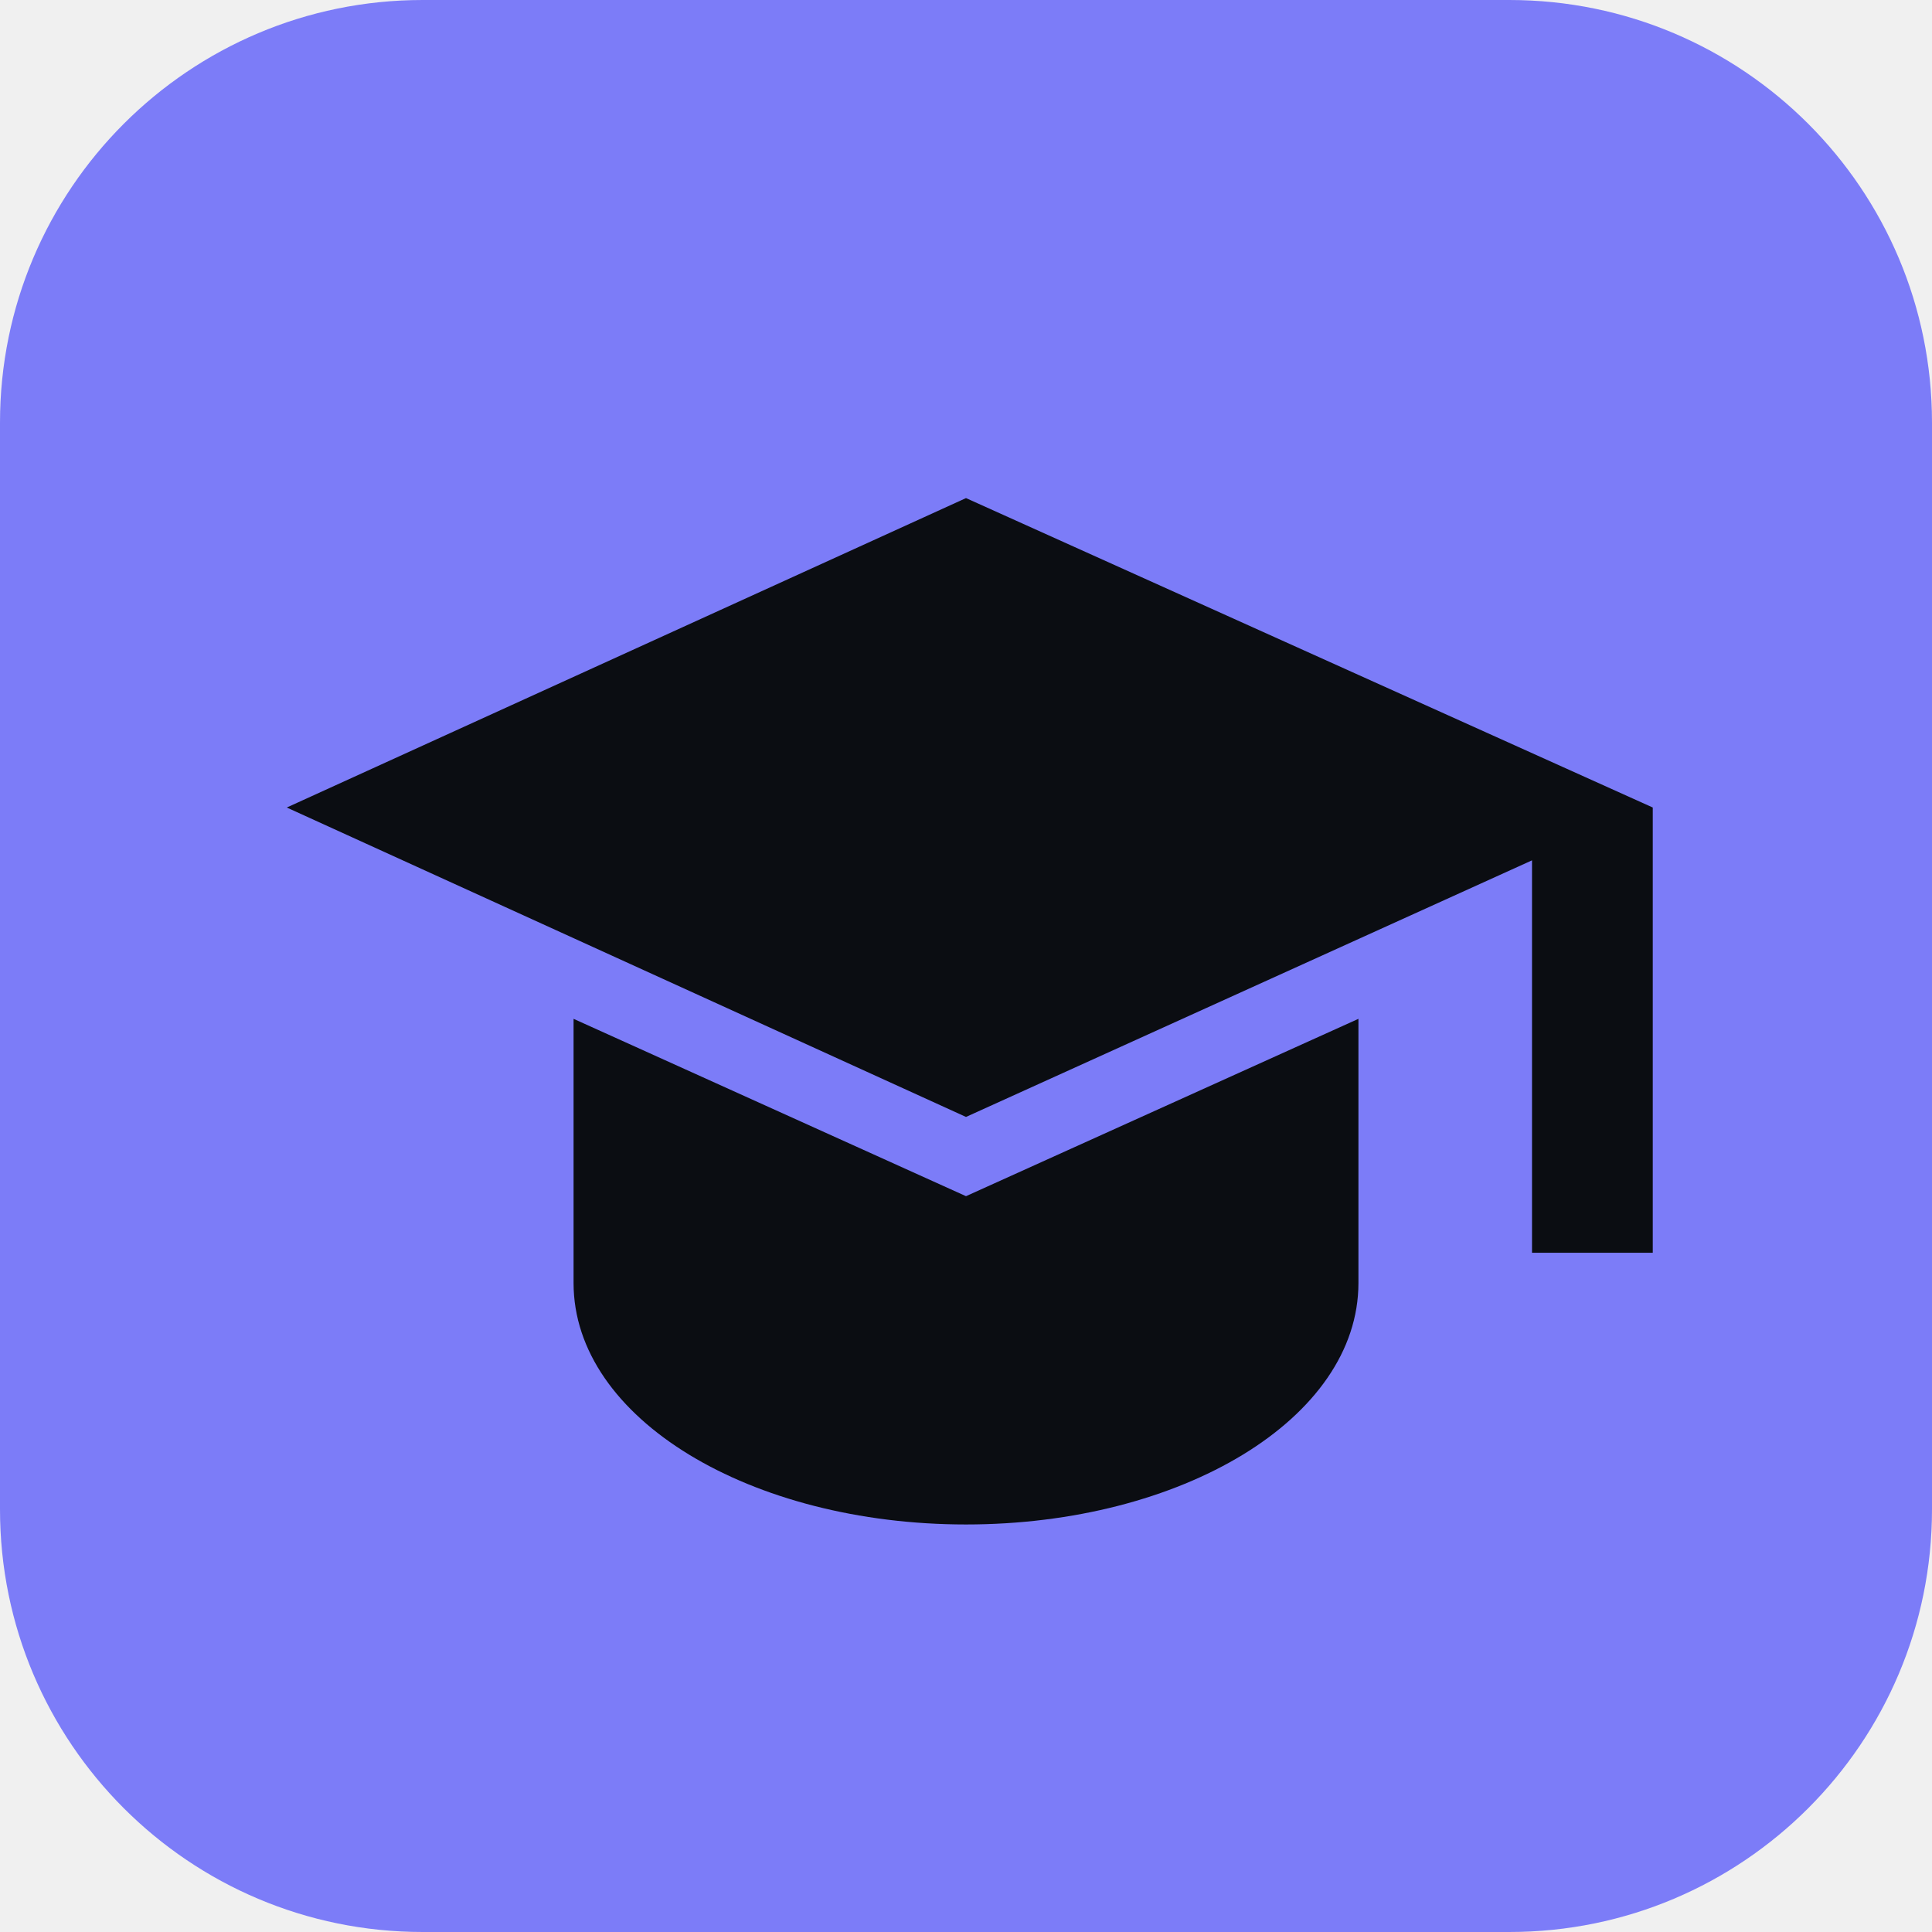
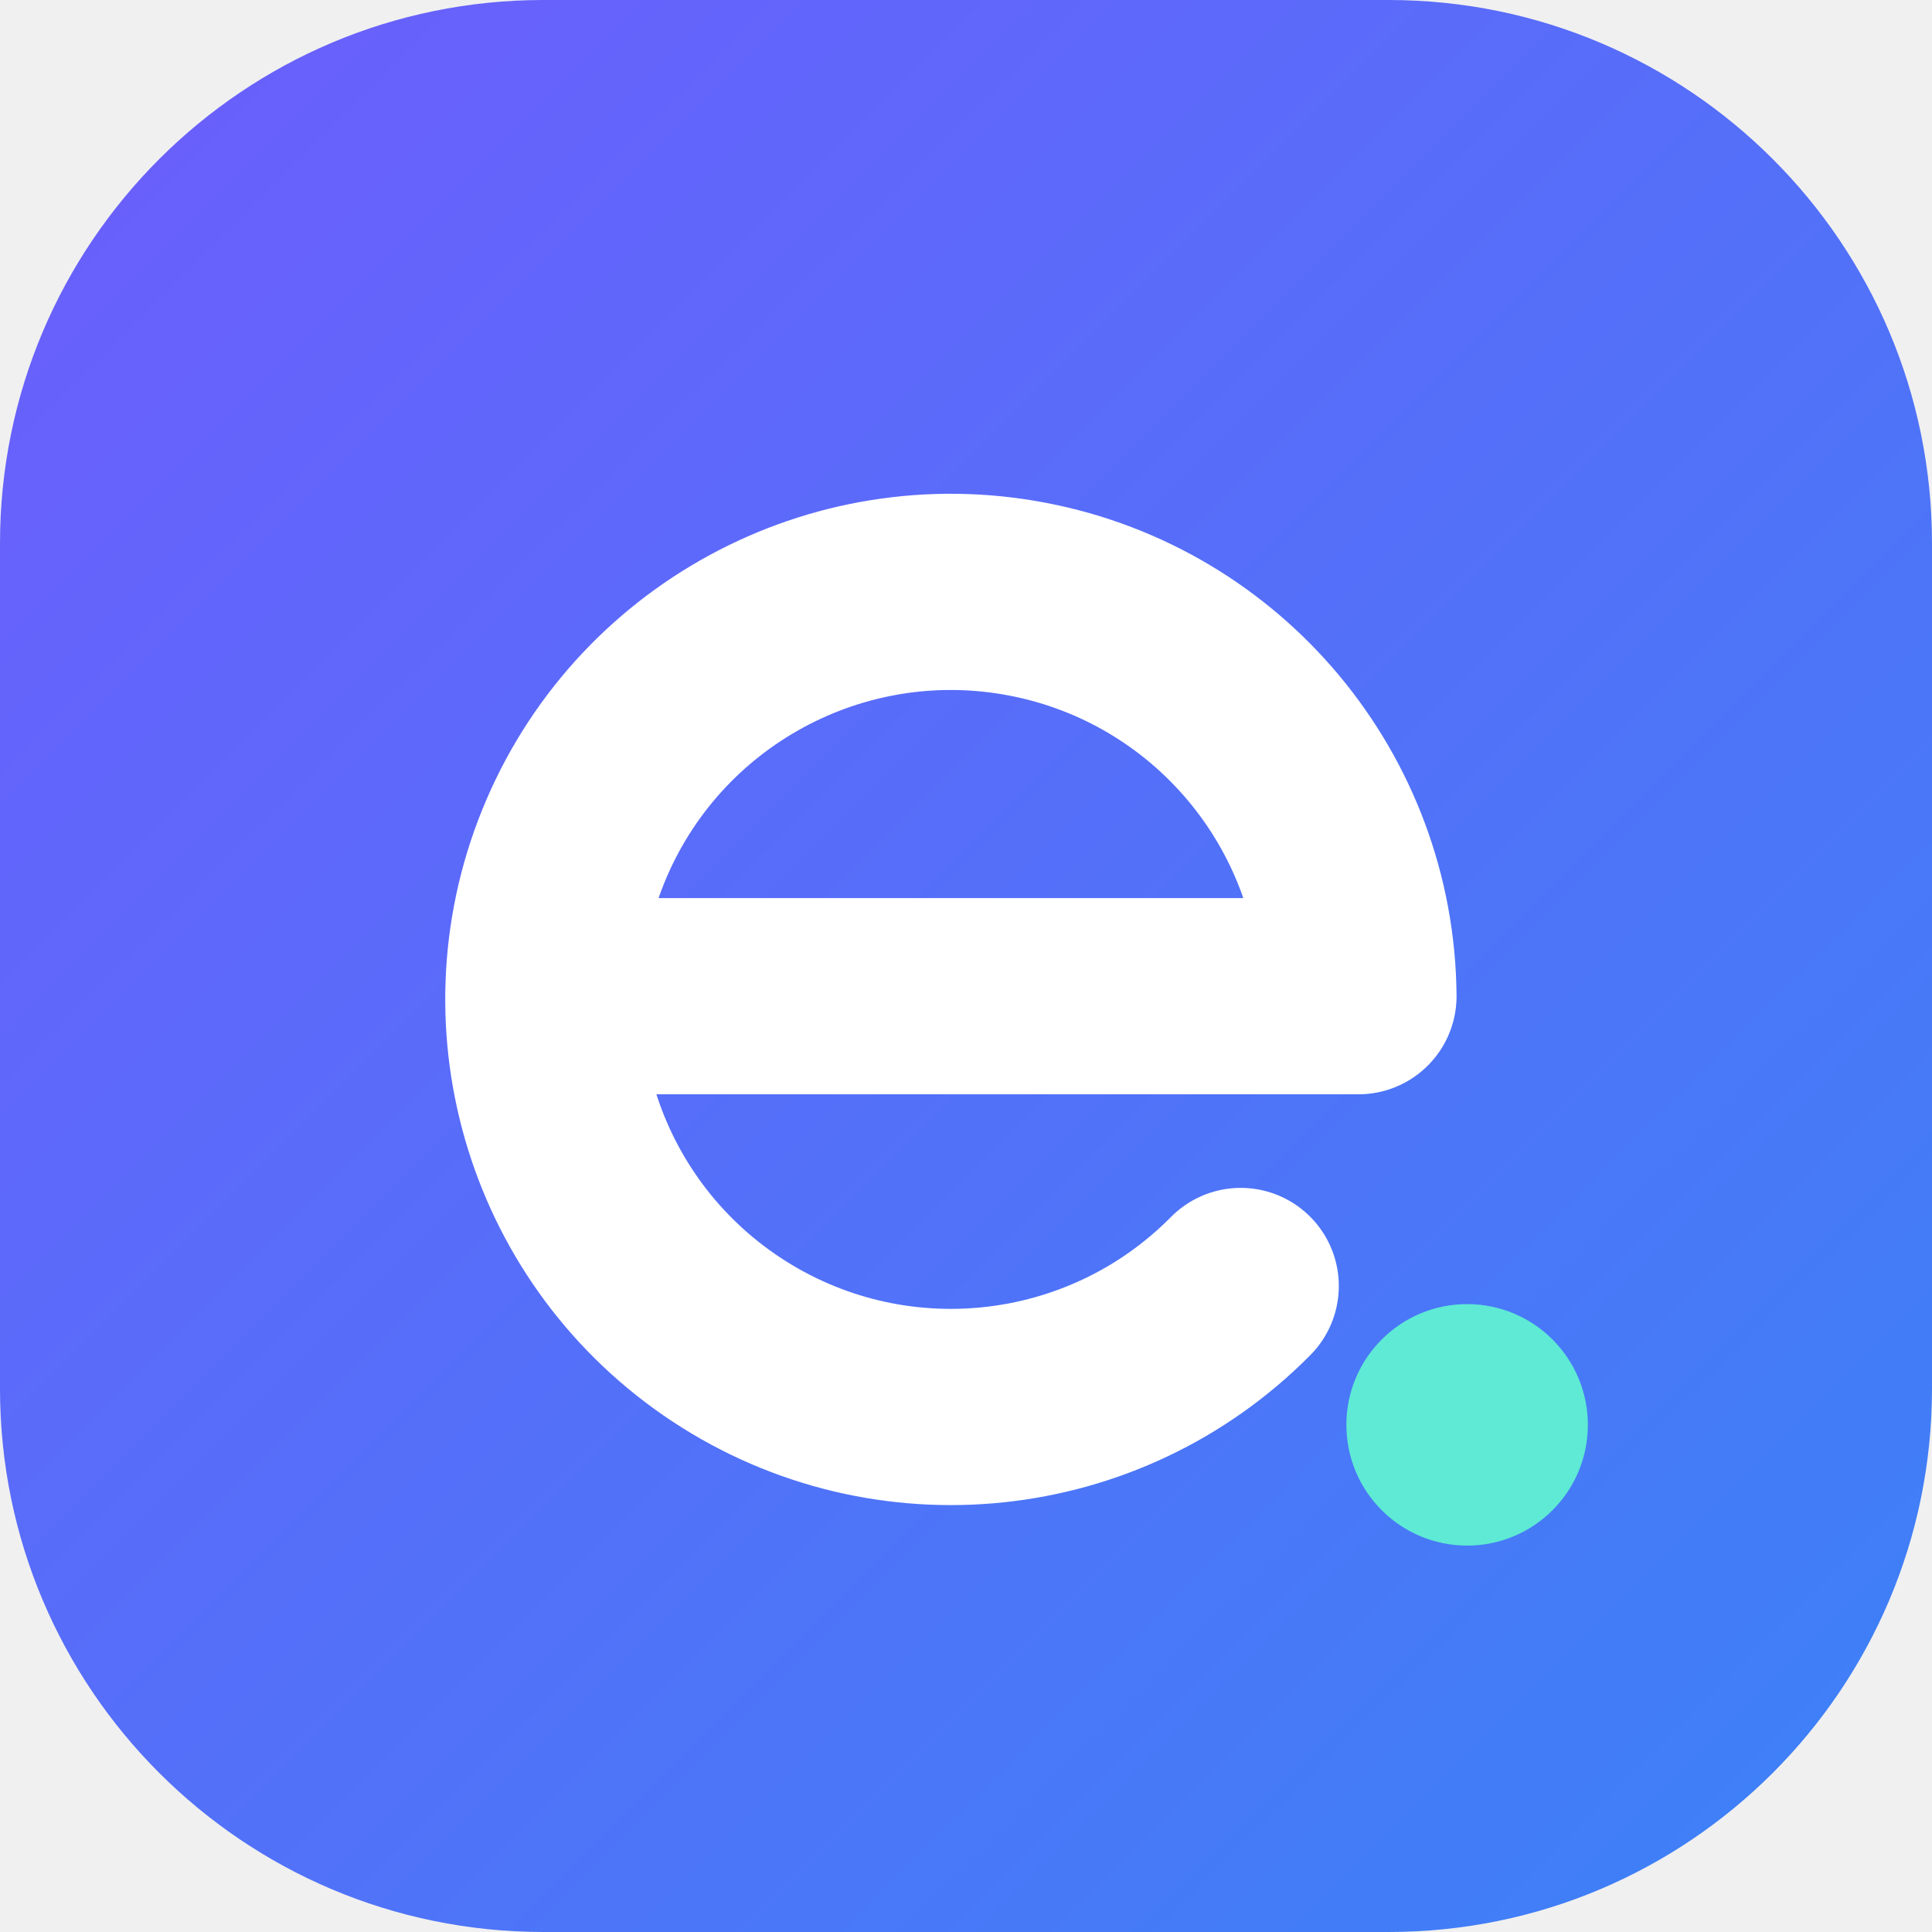
- <svg xmlns="http://www.w3.org/2000/svg" viewBox="0 0 512 512">
-   <rect width="512" height="512" rx="112" fill="#7c7cf8" />
-   <path d="M256 132 76 214l180 82 150-68v104h32V214z" fill="#0b0d12" />
-   <path d="M152 270v70c0 36 47 64 104 64s104-28 104-64v-70l-104 47z" fill="#0b0d12" />
+ <svg xmlns="http://www.w3.org/2000/svg" viewBox="0 0 64 64">
+   <defs>
+     <linearGradient id="g" x1="0" y1="0" x2="1" y2="1">
+       <stop offset="0" stop-color="#6d5dfc" />
+       <stop offset="1" stop-color="#3b82f6" />
+     </linearGradient>
+   </defs>
+   <rect width="64" height="64" rx="18" fill="url(#g)" />
+   <path d="M18.5 33h26.5a13.5 13.5 0 1 0-3.9 9.6" fill="none" stroke="#fff" stroke-width="6.5" stroke-linecap="round" stroke-linejoin="round" />
+   <circle cx="48.6" cy="47.2" r="4" fill="#5eead4" />
</svg>
